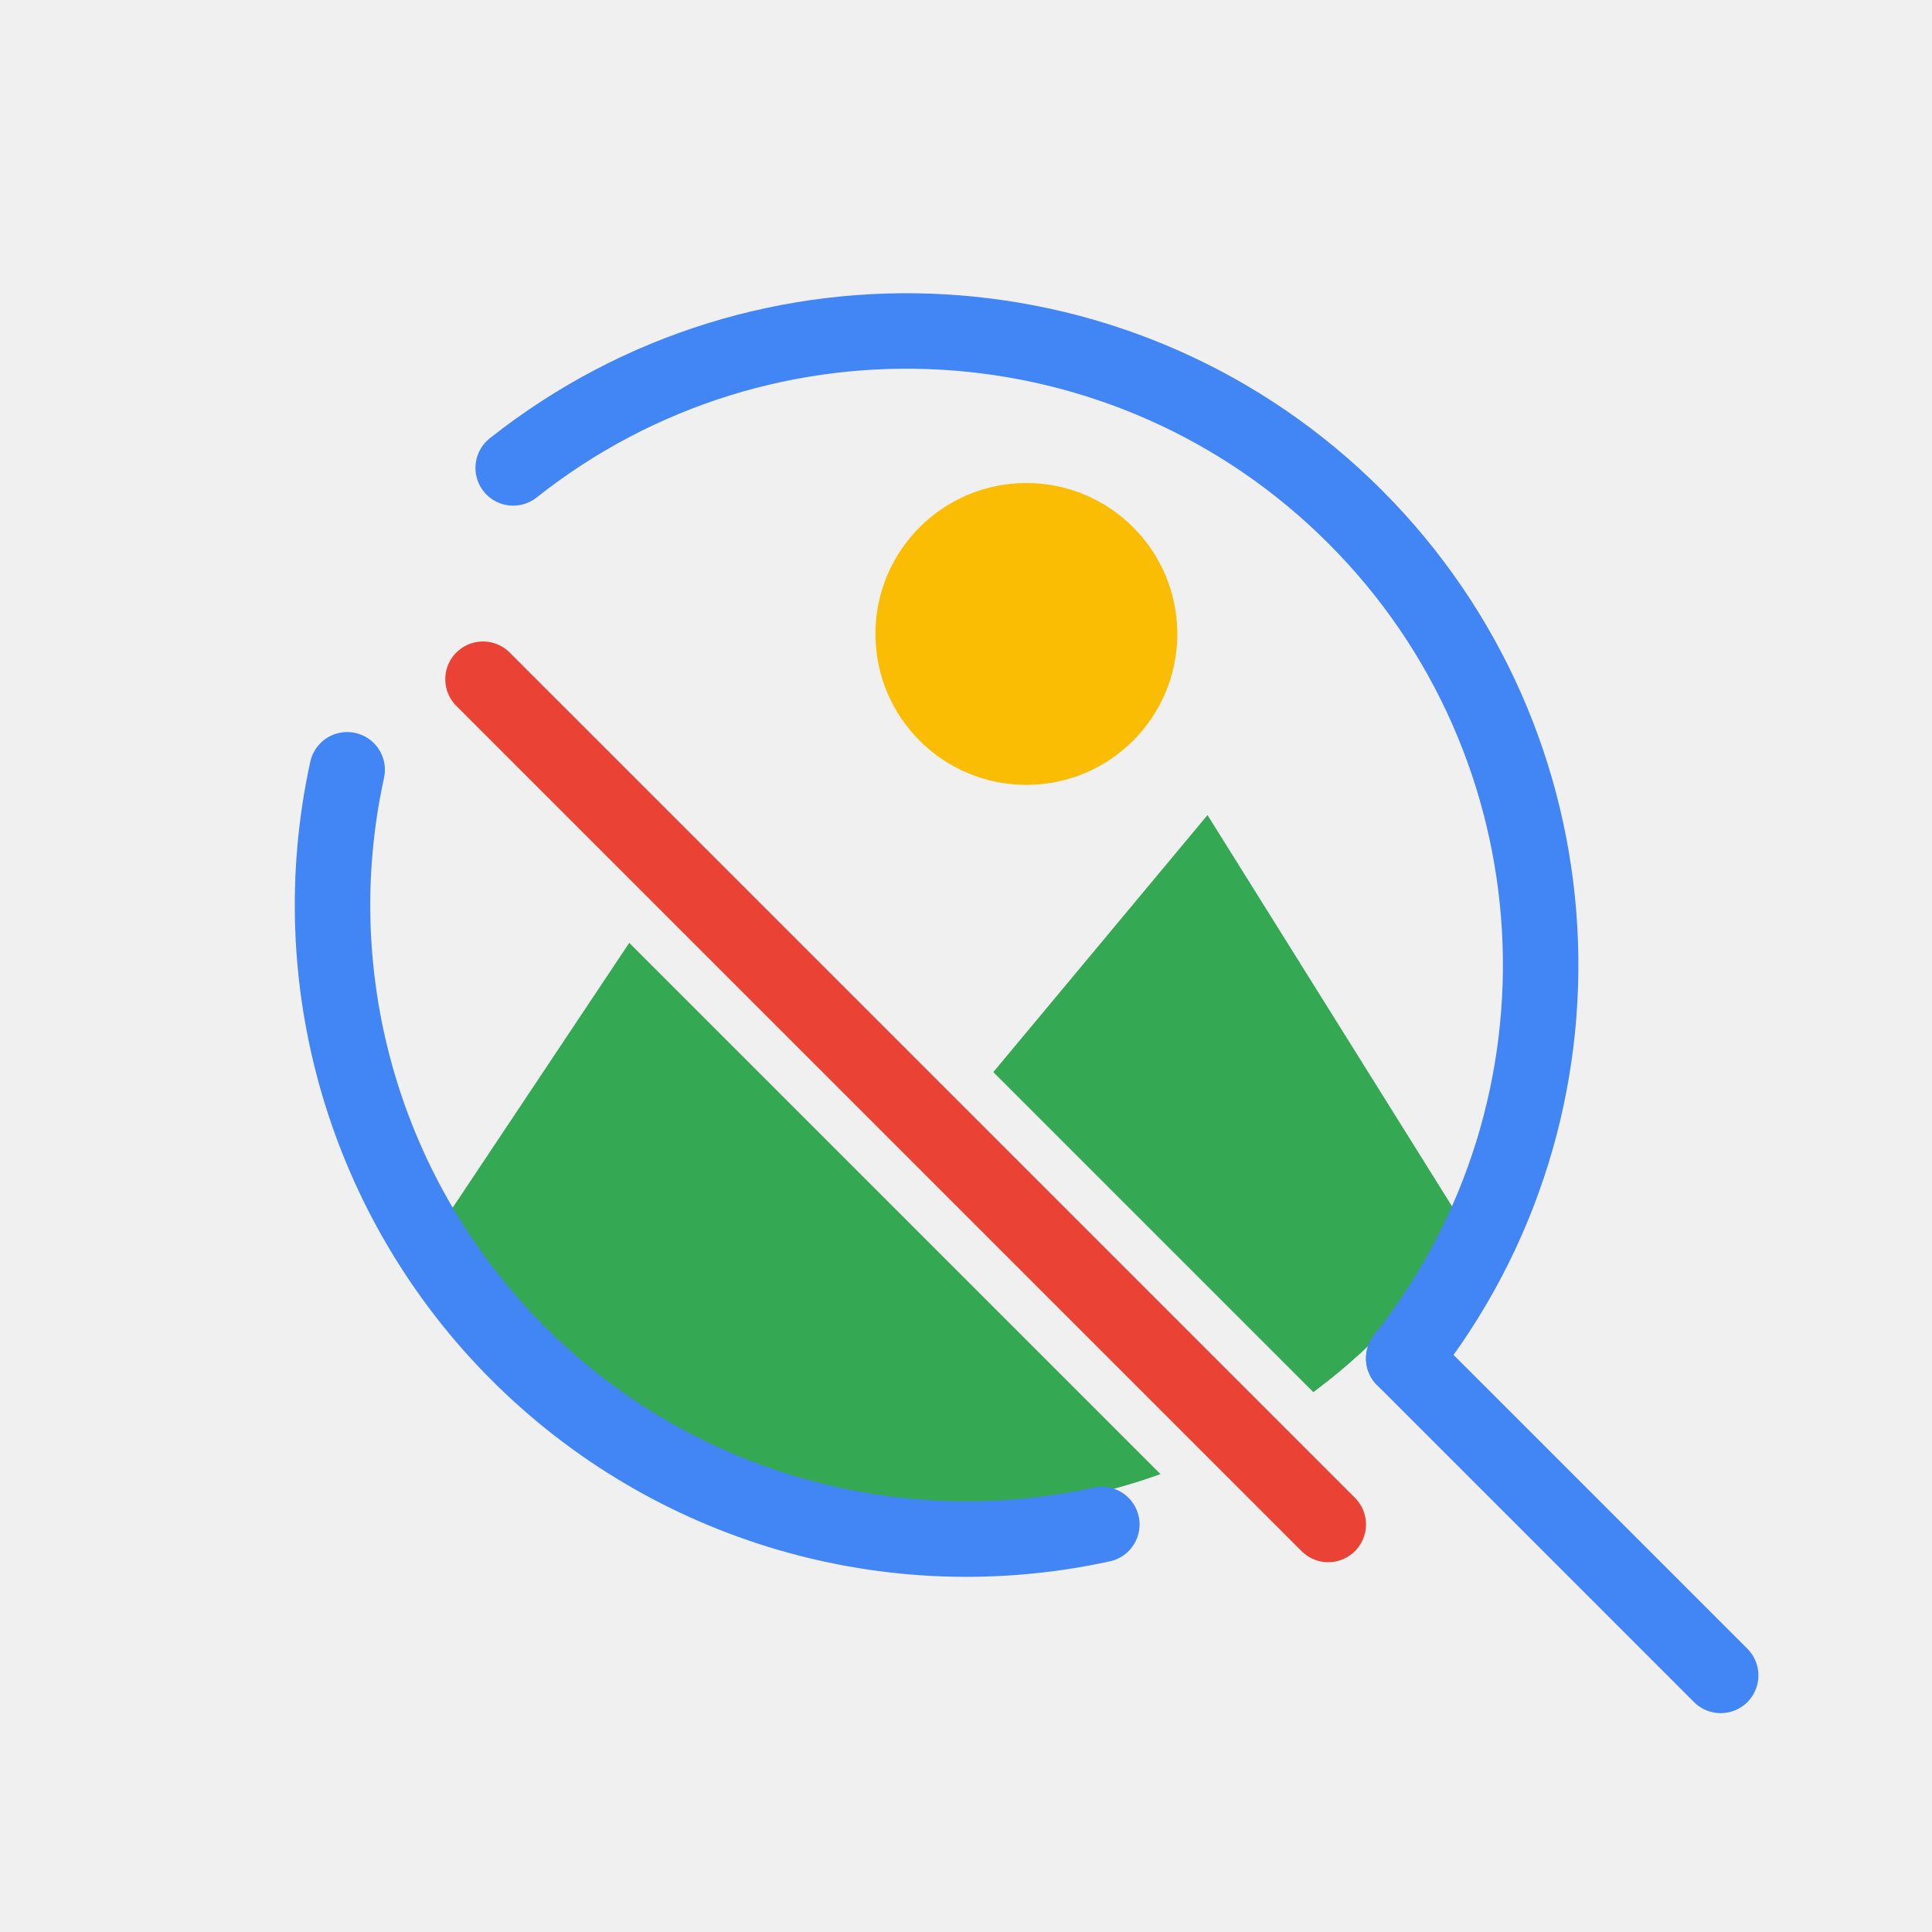
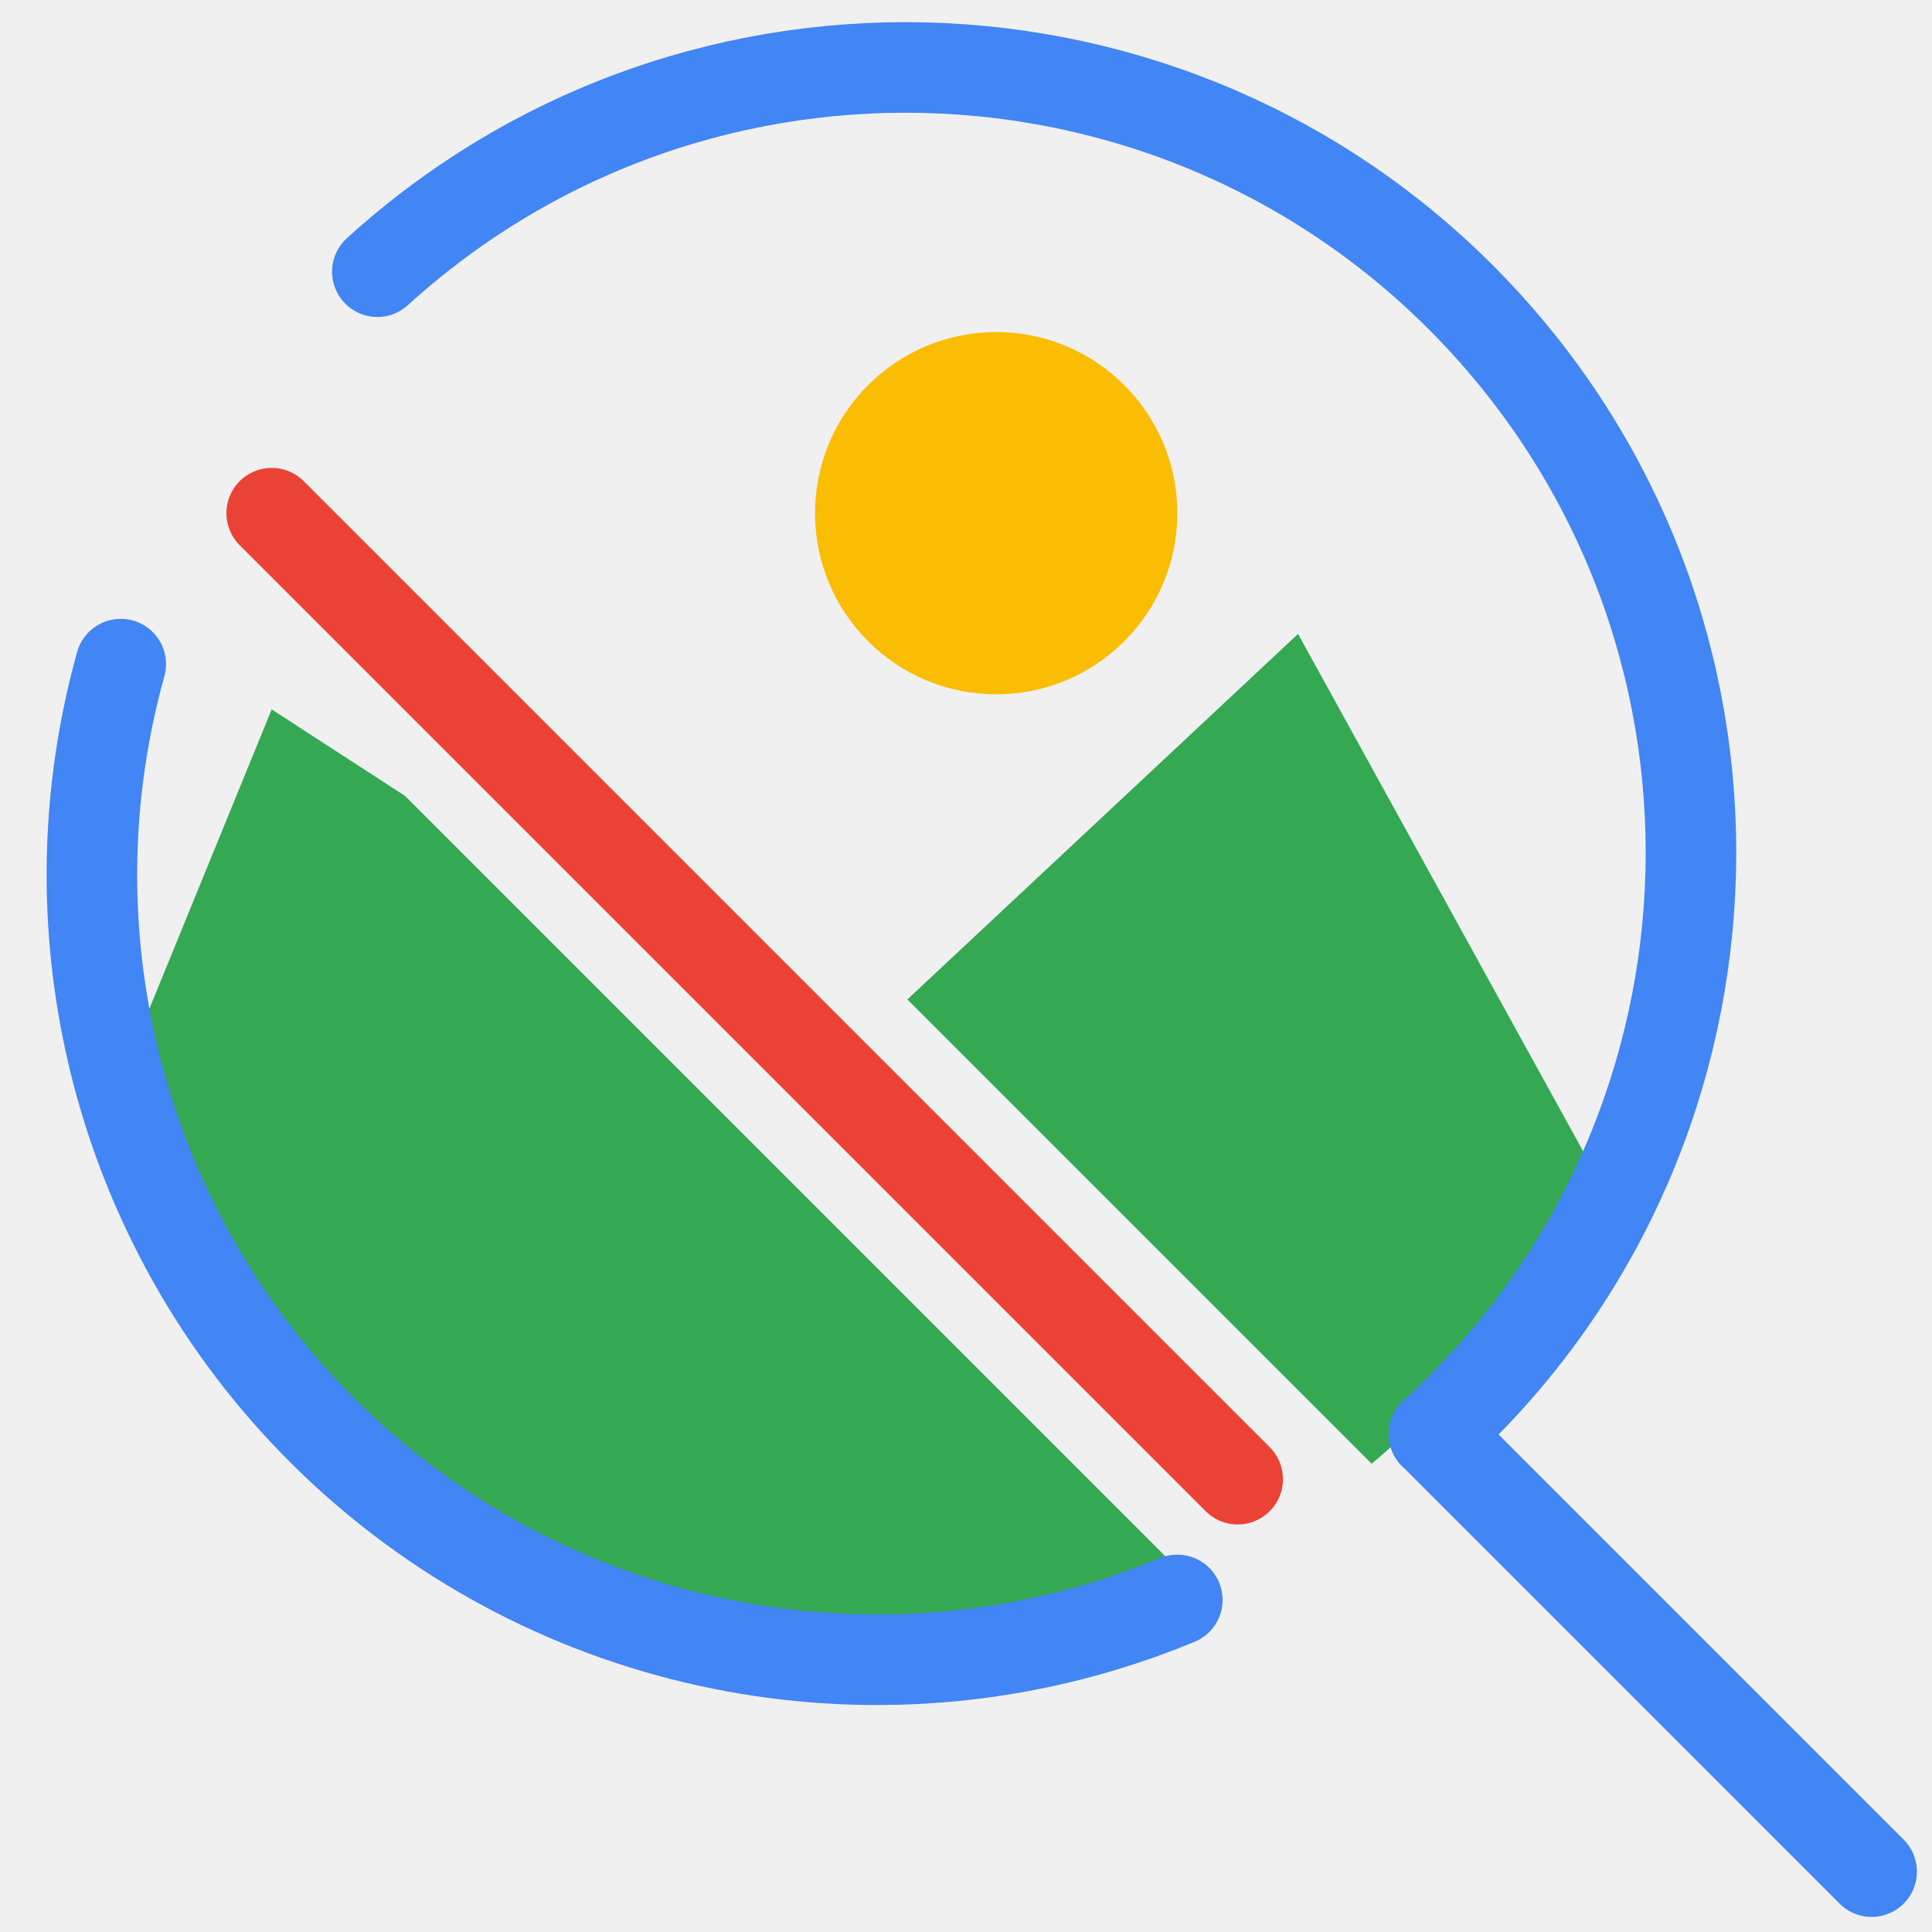
<svg xmlns="http://www.w3.org/2000/svg" viewBox="0 0 128 128" fill="none">
  <defs>
    <mask id="mountainMask">
      <rect width="100%" height="100%" fill="white" />
-       <line x1="32" y1="45" x2="88" y2="101" stroke="black" stroke-width="11" stroke-linecap="round" />
+       <line x1="2" y1="18" x2="122" y2="138" stroke="black" stroke-width="14" stroke-linecap="round" />
    </mask>
    <clipPath id="mountainClip">
-       <circle cx="63.5" cy="60.5" r="39.5" />
+       <circle cx="58" cy="58" r="51" />
    </clipPath>
  </defs>
-   <circle cx="68" cy="42" r="10" fill="#FBBC04" />
-   <path d="M 10 110 L 42 62 L 60 78 L 80 54 L 115 110 Z" fill="#34A853" mask="url(#mountainMask)" clip-path="url(#mountainClip)" />
-   <path d="M 34 31 A 42 42 0 0 1 93 90" stroke="#4285F4" stroke-width="5" stroke-linecap="round" />
-   <path d="M 73 101 A 42 42 0 0 1 23 51" stroke="#4285F4" stroke-width="5" stroke-linecap="round" />
-   <line x1="93" y1="90" x2="114" y2="111" stroke="#4285F4" stroke-width="5" stroke-linecap="round" />
-   <line x1="32" y1="45" x2="88" y2="101" stroke="#EA4335" stroke-width="5" stroke-linecap="round" />
+   <circle cx="66" cy="34" r="12" fill="#FBBC04" />
+   <path d="M -20 140 L 18 47 L 55 71 L 86 42 L 140 140 Z" fill="#34A853" mask="url(#mountainMask)" clip-path="url(#mountainClip)" />
+   <path d="M 25 18 A 52 52 0 0 1 95 95" stroke="#4285F4" stroke-width="6" stroke-linecap="round" />
+   <path d="M 78 106 A 52 52 0 0 1 8 44" stroke="#4285F4" stroke-width="6" stroke-linecap="round" />
+   <line x1="95" y1="95" x2="124" y2="124" stroke="#4285F4" stroke-width="6" stroke-linecap="round" />
+   <line x1="18" y1="34" x2="82" y2="98" stroke="#EA4335" stroke-width="6" stroke-linecap="round" />
</svg>
